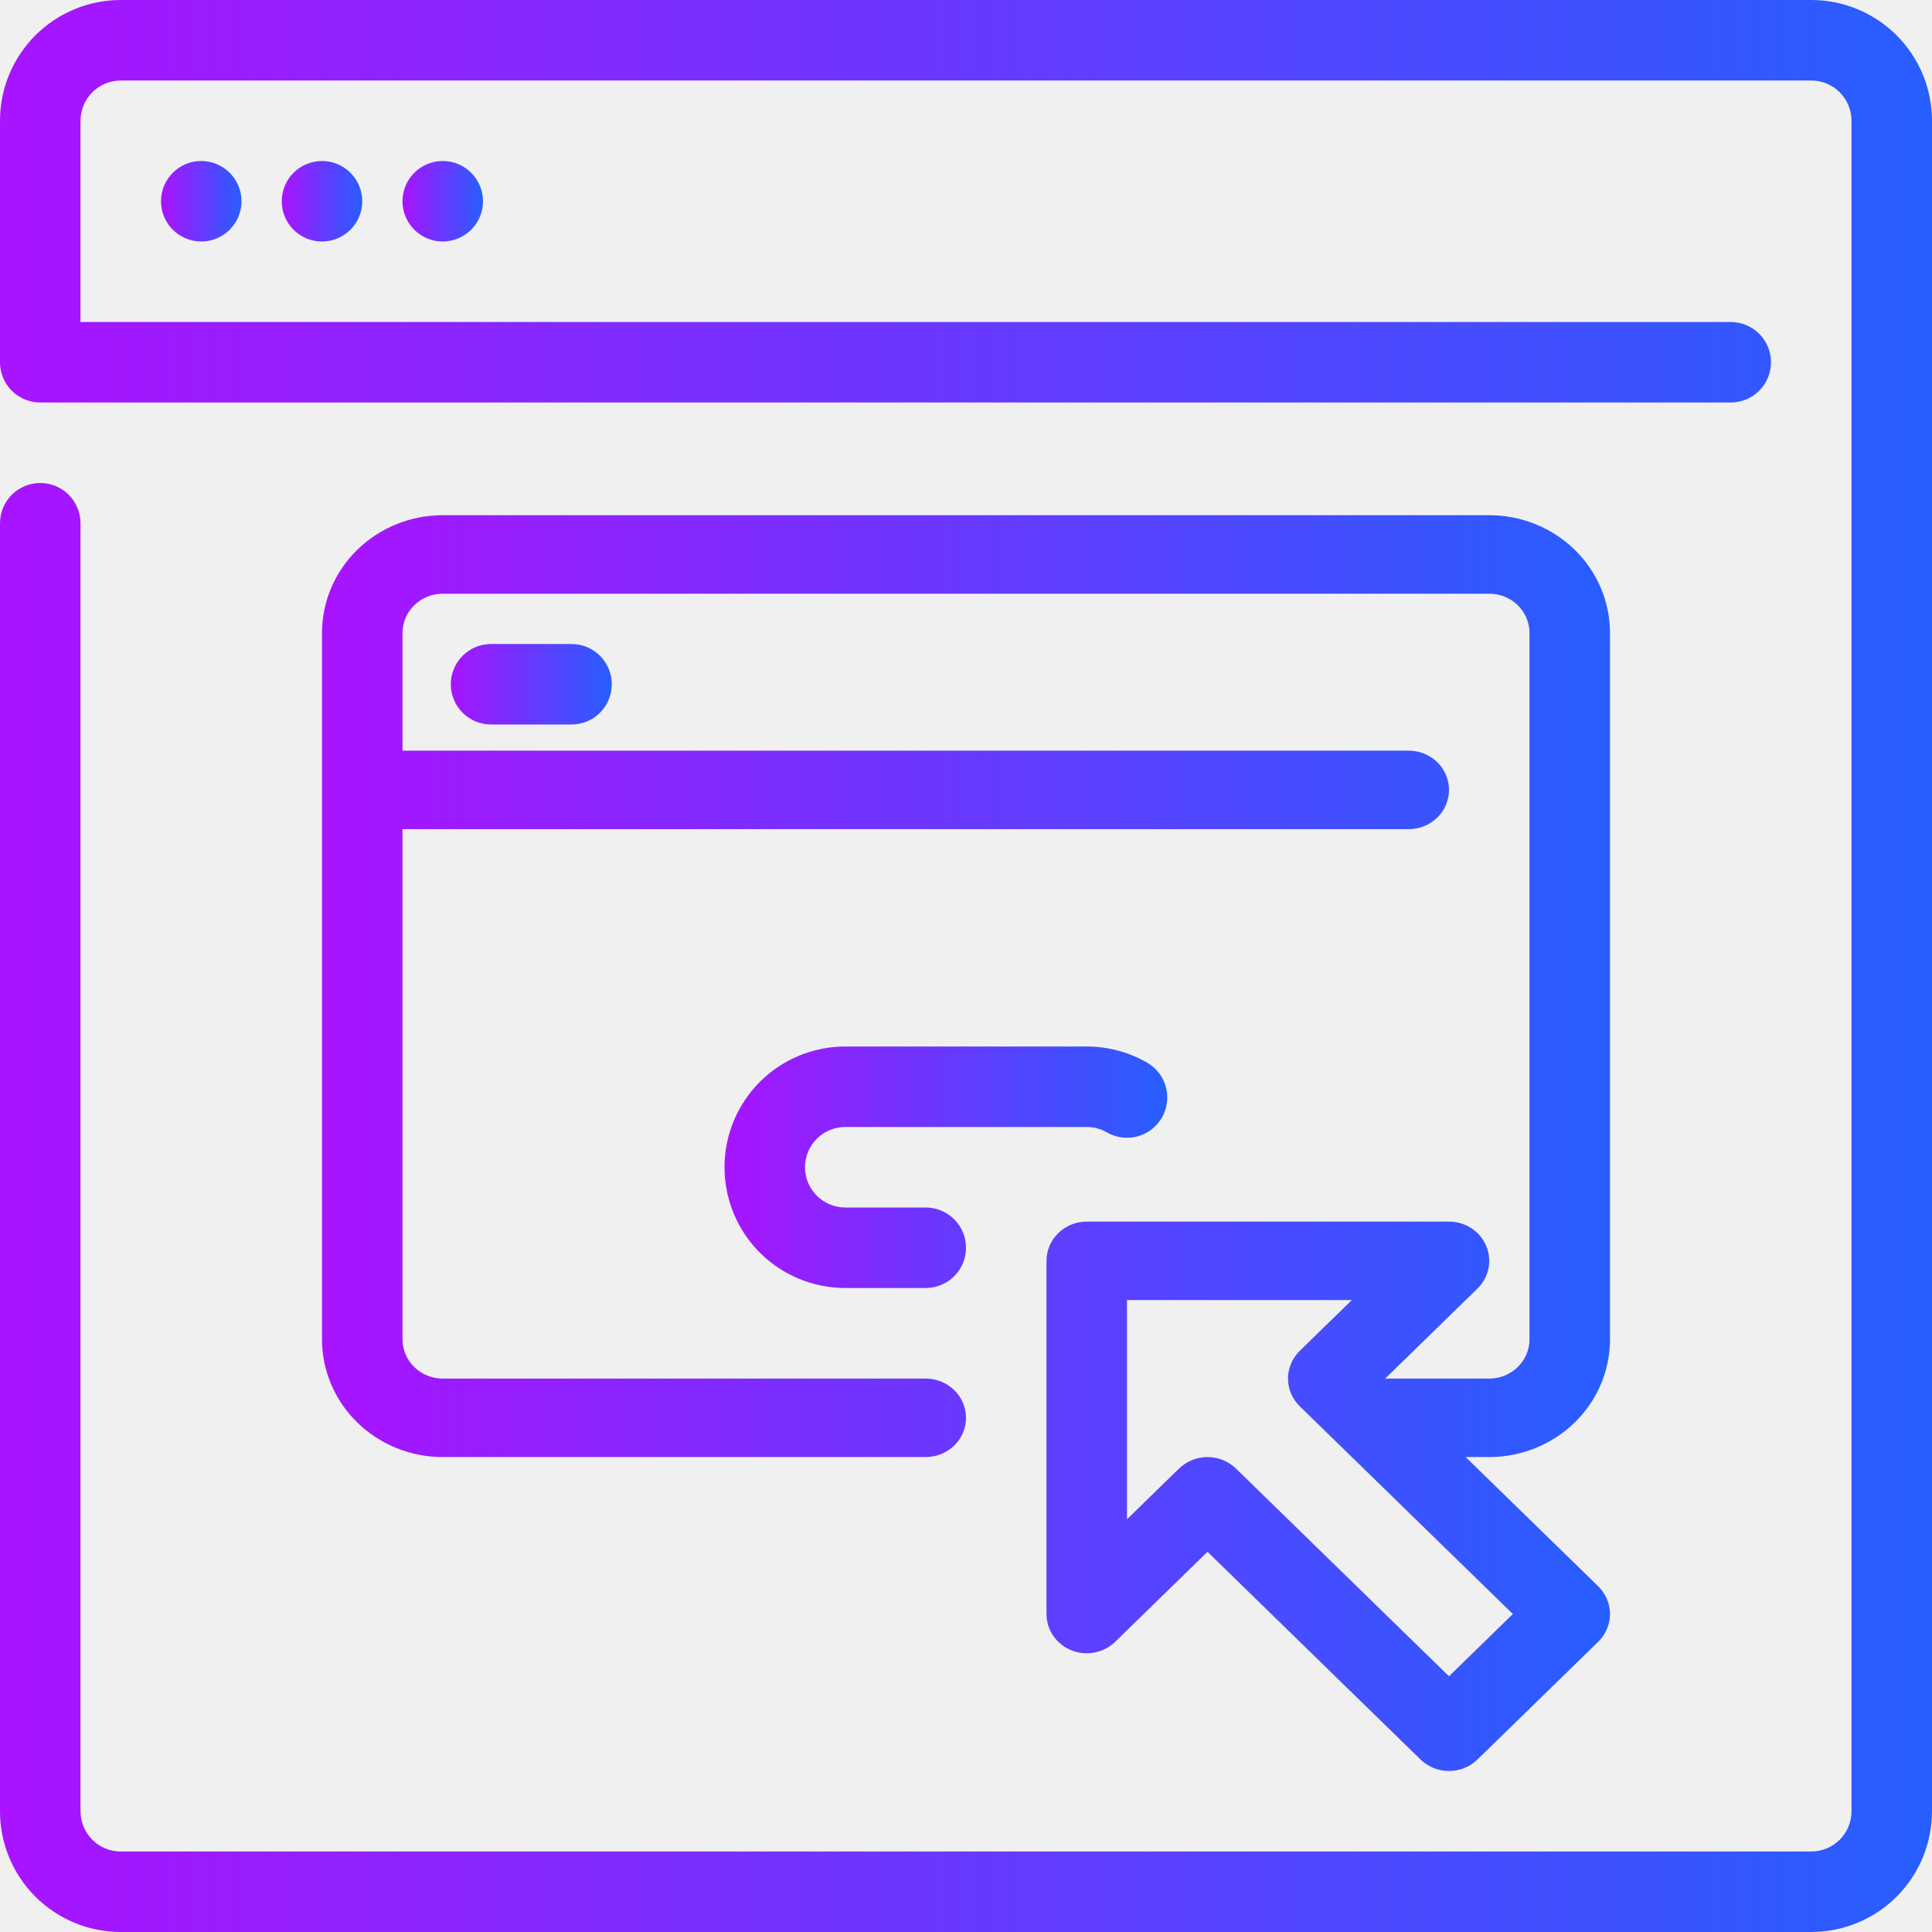
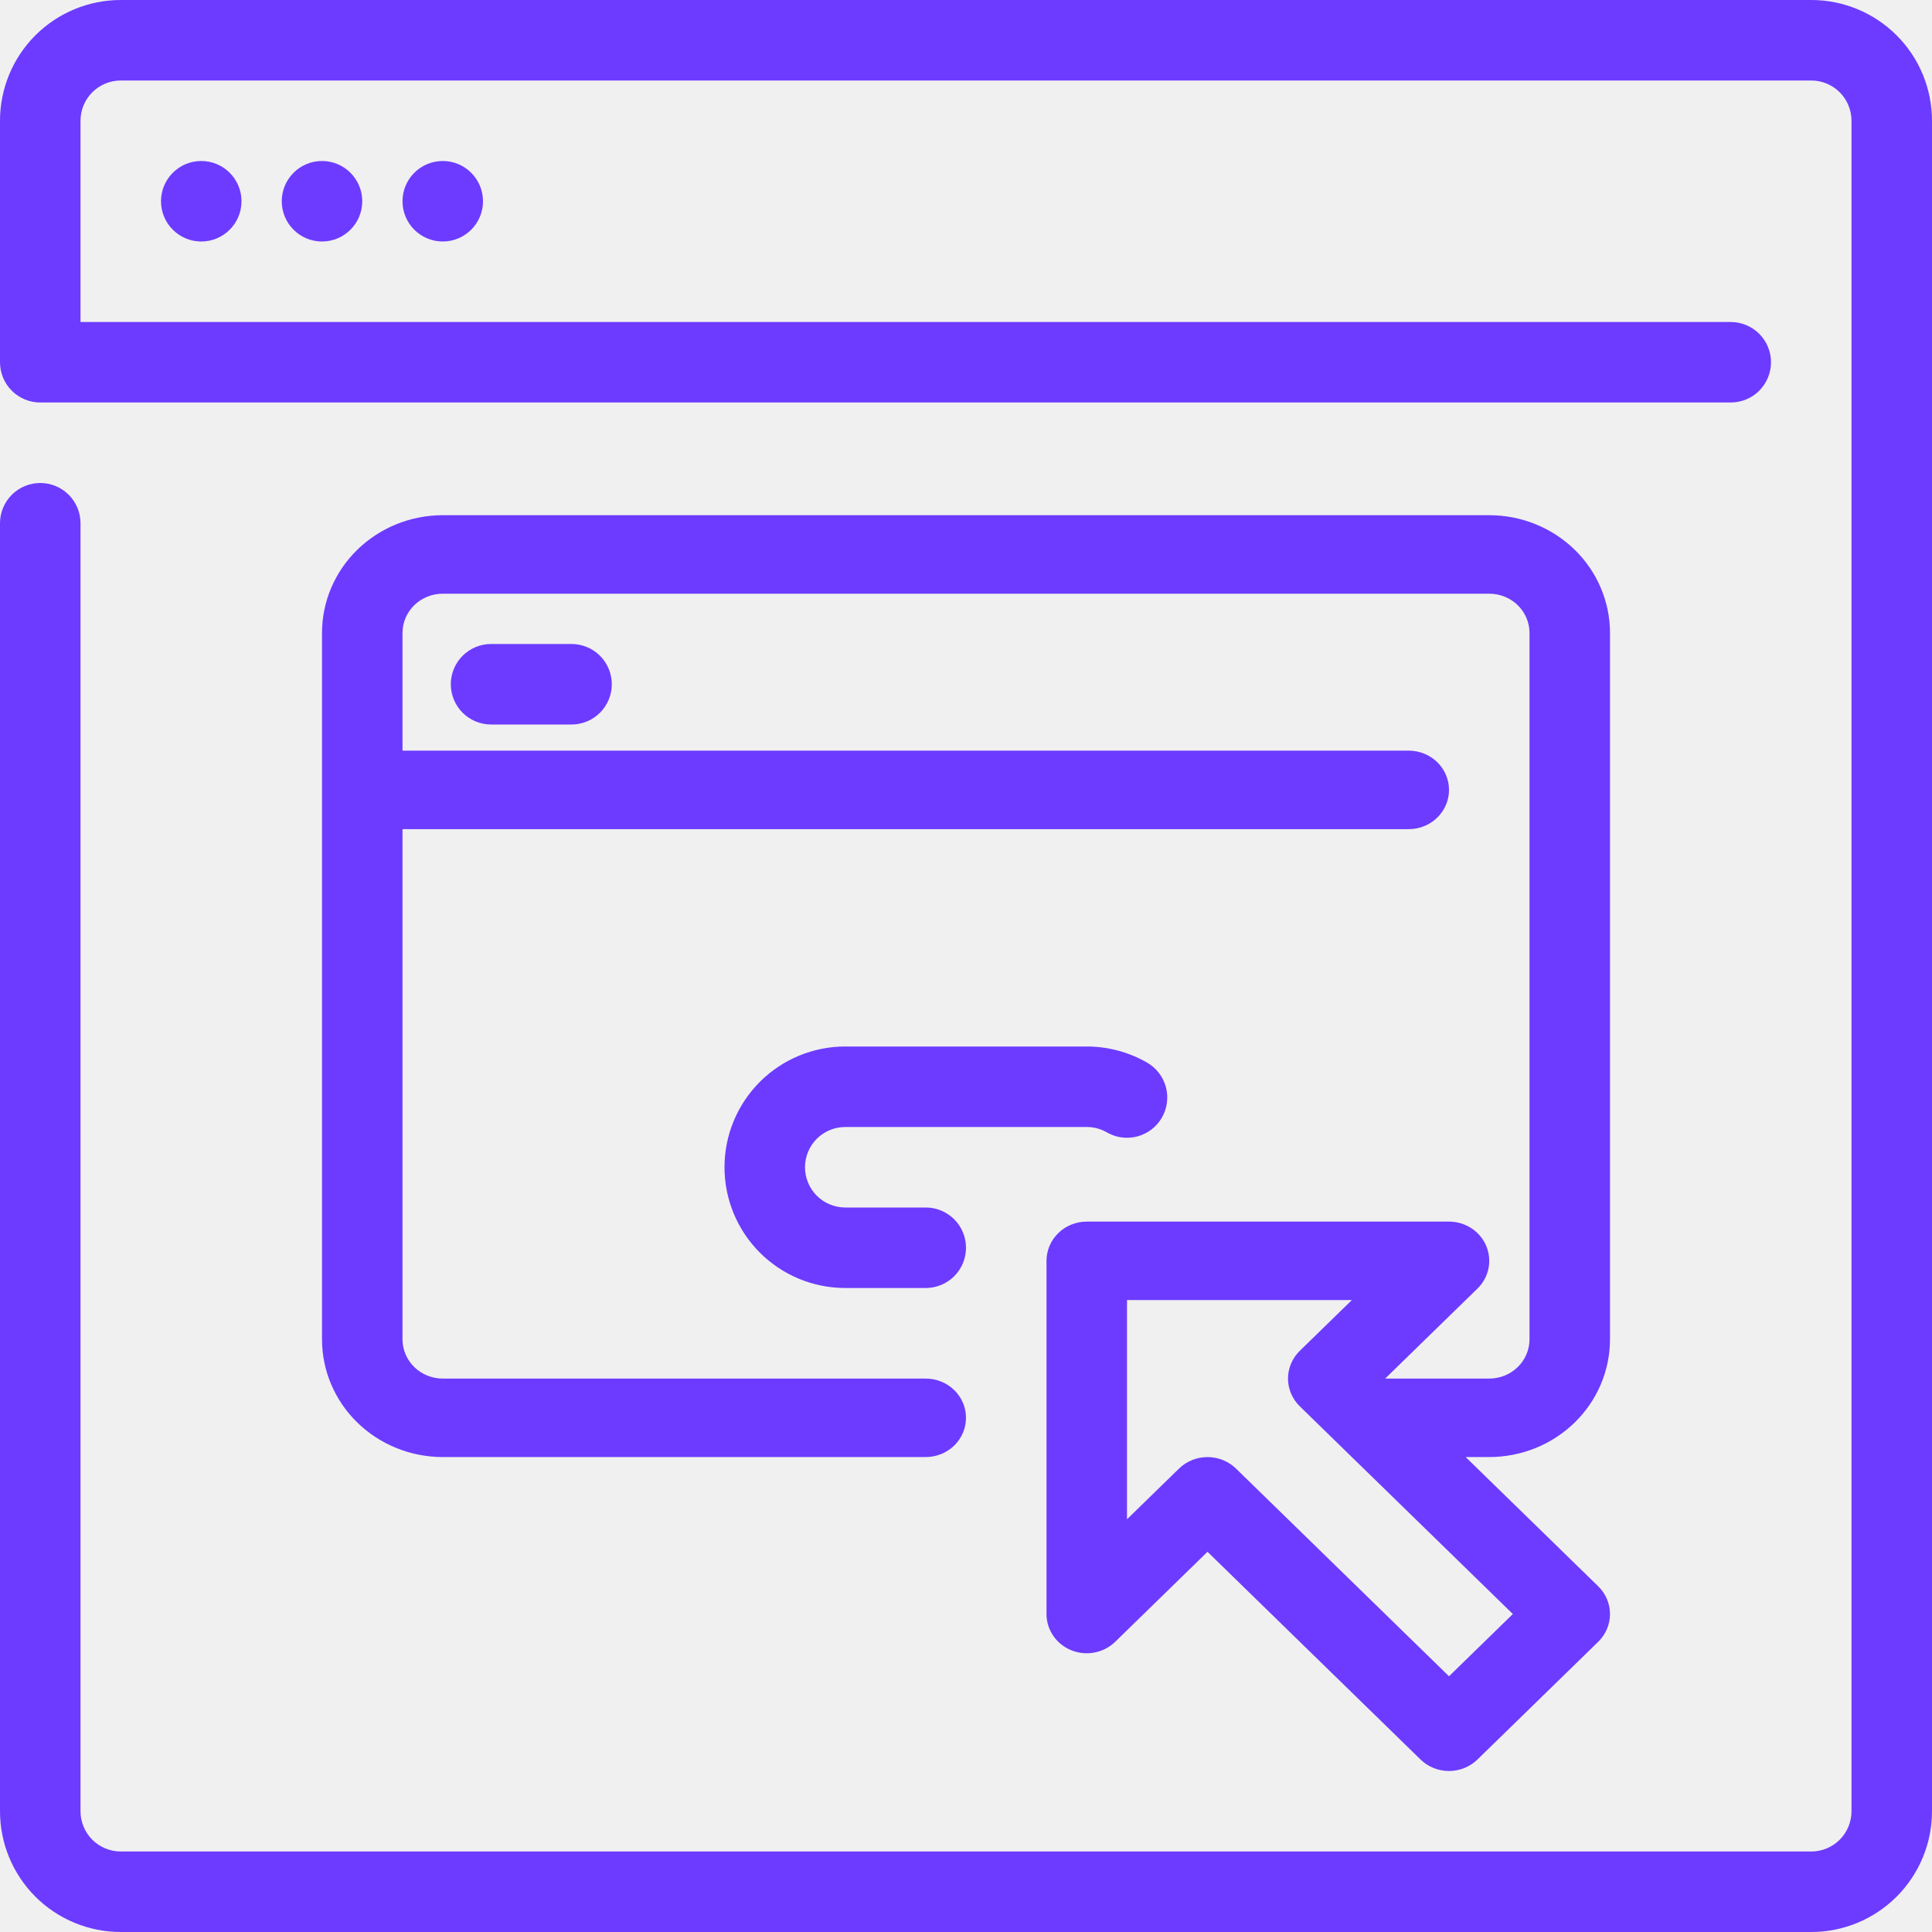
<svg xmlns="http://www.w3.org/2000/svg" width="60" height="60" viewBox="0 0 60 60" fill="none">
-   <g clipPath="url(#clip0_1437_11)">
-     <path d="M6.25 7.5C6.94 7.5 7.5 6.94 7.5 6.25C7.5 5.56 6.94 5 6.25 5C5.56 5 5 5.56 5 6.25C5 6.94 5.56 7.5 6.25 7.5Z" fill="url(#paint0_linear_1437_11)" />
-     <path d="M10 7.5C10.69 7.5 11.25 6.94 11.25 6.25C11.25 5.56 10.69 5 10 5C9.31 5 8.75 5.56 8.75 6.25C8.75 6.94 9.31 7.5 10 7.5Z" fill="url(#paint1_linear_1437_11)" />
-     <path d="M13.75 7.5C14.44 7.5 15 6.94 15 6.25C15 5.56 14.44 5 13.75 5C13.06 5 12.5 5.56 12.5 6.25C12.5 6.94 13.06 7.5 13.75 7.5Z" fill="url(#paint2_linear_1437_11)" />
-     <path d="M50 41.594V19.656C50 18.687 49.605 17.757 48.902 17.071C48.198 16.385 47.245 16 46.25 16H13.75C12.755 16 11.802 16.385 11.098 17.071C10.395 17.757 10 18.687 10 19.656V41.594C10 42.564 10.395 43.494 11.098 44.179C11.802 44.865 12.755 45.25 13.75 45.25H28.75C29.081 45.25 29.399 45.122 29.634 44.893C29.868 44.665 30 44.355 30 44.031C30 43.708 29.868 43.398 29.634 43.17C29.399 42.941 29.081 42.813 28.75 42.813H13.75C13.418 42.813 13.101 42.684 12.866 42.456C12.632 42.227 12.5 41.917 12.5 41.594V25.75H43.75C44.081 25.75 44.4 25.622 44.634 25.393C44.868 25.165 45 24.855 45 24.531C45 24.208 44.868 23.898 44.634 23.669C44.4 23.441 44.081 23.312 43.75 23.312H12.5V19.656C12.5 19.333 12.632 19.023 12.866 18.794C13.101 18.566 13.418 18.438 13.75 18.438H46.25C46.581 18.438 46.9 18.566 47.134 18.794C47.368 19.023 47.5 19.333 47.5 19.656V41.594C47.5 41.917 47.368 42.227 47.134 42.456C46.9 42.684 46.581 42.813 46.25 42.813H43.017L45.884 40.018C46.059 39.848 46.178 39.63 46.226 39.394C46.274 39.158 46.249 38.913 46.155 38.69C46.06 38.467 45.9 38.277 45.694 38.143C45.489 38.009 45.247 37.938 45 37.938H33.75C33.419 37.938 33.1 38.066 32.866 38.295C32.632 38.523 32.5 38.833 32.5 39.156V50.125C32.5 50.366 32.573 50.602 32.711 50.802C32.848 51.003 33.043 51.159 33.272 51.251C33.5 51.343 33.751 51.367 33.994 51.32C34.236 51.273 34.459 51.157 34.634 50.987L37.5 48.192L44.116 54.643C44.351 54.872 44.669 55 45 55C45.331 55 45.649 54.872 45.884 54.643L49.634 50.987C49.868 50.758 50 50.448 50 50.125C50 49.802 49.868 49.492 49.634 49.264L45.517 45.25H46.25C47.245 45.25 48.198 44.865 48.902 44.179C49.605 43.494 50 42.564 50 41.594ZM45 52.058L38.384 45.607C38.149 45.379 37.831 45.251 37.5 45.251C37.169 45.251 36.851 45.379 36.616 45.607L35 47.183V40.375H41.983L40.366 41.951C40.132 42.18 40 42.489 40 42.813C40 43.136 40.132 43.446 40.366 43.674L41.616 44.893L46.983 50.125L45 52.058Z" fill="url(#paint3_linear_1437_11)" />
-     <path d="M26.25 35H33.75C33.969 35 34.185 35.057 34.375 35.167C34.662 35.333 35.004 35.378 35.324 35.292C35.644 35.206 35.917 34.997 36.083 34.709C36.249 34.422 36.294 34.081 36.208 33.76C36.122 33.44 35.912 33.167 35.625 33.001C35.055 32.673 34.408 32.5 33.75 32.5H26.25C25.255 32.5 24.302 32.895 23.598 33.598C22.895 34.302 22.5 35.255 22.5 36.25C22.5 37.245 22.895 38.198 23.598 38.902C24.302 39.605 25.255 40 26.25 40H28.75C29.081 40 29.399 39.868 29.634 39.634C29.868 39.4 30 39.081 30 38.75C30 38.419 29.868 38.1 29.634 37.866C29.399 37.632 29.081 37.5 28.75 37.5H26.25C25.919 37.5 25.601 37.368 25.366 37.134C25.132 36.9 25 36.581 25 36.25C25 35.919 25.132 35.6 25.366 35.366C25.601 35.132 25.919 35 26.25 35Z" fill="url(#paint4_linear_1437_11)" />
-     <path d="M15.25 20C14.918 20 14.601 20.132 14.366 20.366C14.132 20.601 14 20.919 14 21.25C14 21.581 14.132 21.899 14.366 22.134C14.601 22.368 14.918 22.5 15.25 22.5H17.75C18.081 22.5 18.399 22.368 18.634 22.134C18.868 21.899 19 21.581 19 21.25C19 20.919 18.868 20.601 18.634 20.366C18.399 20.132 18.081 20 17.75 20H15.25Z" fill="url(#paint5_linear_1437_11)" />
-     <path d="M56.25 0H3.75C2.755 0 1.802 0.395 1.098 1.098C0.395 1.802 0 2.755 0 3.75L0 11.25C0 11.582 0.132 11.899 0.366 12.134C0.601 12.368 0.918 12.5 1.25 12.5H53.75C54.081 12.5 54.4 12.368 54.634 12.134C54.868 11.899 55 11.582 55 11.25C55 10.918 54.868 10.601 54.634 10.366C54.4 10.132 54.081 10 53.75 10H2.5V3.75C2.5 3.418 2.632 3.101 2.866 2.866C3.101 2.632 3.418 2.5 3.75 2.5H56.25C56.581 2.5 56.9 2.632 57.134 2.866C57.368 3.101 57.5 3.418 57.5 3.75V56.25C57.5 56.581 57.368 56.9 57.134 57.134C56.9 57.368 56.581 57.5 56.25 57.5H3.75C3.418 57.5 3.101 57.368 2.866 57.134C2.632 56.9 2.5 56.581 2.5 56.25V16.25C2.5 15.918 2.368 15.601 2.134 15.366C1.899 15.132 1.582 15 1.25 15C0.918 15 0.601 15.132 0.366 15.366C0.132 15.601 0 15.918 0 16.25L0 56.25C0 57.245 0.395 58.198 1.098 58.902C1.802 59.605 2.755 60 3.75 60H56.25C57.245 60 58.198 59.605 58.902 58.902C59.605 58.198 60 57.245 60 56.25V3.75C60 2.755 59.605 1.802 58.902 1.098C58.198 0.395 57.245 0 56.25 0V0Z" fill="url(#paint6_linear_1437_11)" />
-   </g>
-   <defs>
-     <linearGradient id="paint0_linear_1437_11" x1="7.5" y1="6.479" x2="5" y2="6.479" gradientUnits="userSpaceOnUse">
-       <stop stop-color="#275EFF" />
-       <stop offset="1" stop-color="#A913FF" />
-     </linearGradient>
-     <linearGradient id="paint1_linear_1437_11" x1="11.25" y1="6.479" x2="8.75" y2="6.479" gradientUnits="userSpaceOnUse">
-       <stop stop-color="#275EFF" />
-       <stop offset="1" stop-color="#A913FF" />
-     </linearGradient>
-     <linearGradient id="paint2_linear_1437_11" x1="15" y1="6.479" x2="12.5" y2="6.479" gradientUnits="userSpaceOnUse">
-       <stop stop-color="#275EFF" />
-       <stop offset="1" stop-color="#A913FF" />
-     </linearGradient>
-     <linearGradient id="paint3_linear_1437_11" x1="50" y1="39.08" x2="10" y2="39.08" gradientUnits="userSpaceOnUse">
-       <stop stop-color="#275EFF" />
-       <stop offset="1" stop-color="#A913FF" />
-     </linearGradient>
-     <linearGradient id="paint4_linear_1437_11" x1="36.251" y1="36.938" x2="22.5" y2="36.938" gradientUnits="userSpaceOnUse">
-       <stop stop-color="#275EFF" />
-       <stop offset="1" stop-color="#A913FF" />
-     </linearGradient>
-     <linearGradient id="paint5_linear_1437_11" x1="19" y1="21.48" x2="14" y2="21.48" gradientUnits="userSpaceOnUse">
-       <stop stop-color="#275EFF" />
-       <stop offset="1" stop-color="#A913FF" />
-     </linearGradient>
-     <linearGradient id="paint6_linear_1437_11" x1="60" y1="35.508" x2="0" y2="35.508" gradientUnits="userSpaceOnUse">
-       <stop stop-color="#275EFF" />
-       <stop offset="1" stop-color="#A913FF" />
-     </linearGradient>
-     <clipPath id="clip0_1437_11">
-       <rect width="60" height="60" fill="white" />
-     </clipPath>
-   </defs>
+   <path d="M6.25 7.5C6.94 7.5 7.5 6.94 7.5 6.25C7.5 5.56 6.94 5 6.25 5C5.56 5 5 5.56 5 6.25C5 6.94 5.56 7.5 6.25 7.5Z" fill="#6C3BFF" />
+   <path d="M10 7.5C10.69 7.5 11.25 6.94 11.25 6.25C11.25 5.56 10.69 5 10 5C9.31 5 8.75 5.56 8.75 6.25C8.75 6.94 9.31 7.5 10 7.5Z" fill="#6C3BFF" />
+   <path d="M13.75 7.5C14.44 7.5 15 6.94 15 6.25C15 5.56 14.44 5 13.75 5C13.06 5 12.5 5.56 12.5 6.25C12.5 6.94 13.06 7.5 13.75 7.5Z" fill="#6C3BFF" />
+   <path d="M50 41.594V19.656C50 18.687 49.605 17.757 48.902 17.071C48.198 16.385 47.245 16 46.25 16H13.75C12.755 16 11.802 16.385 11.098 17.071C10.395 17.757 10 18.687 10 19.656V41.594C10 42.564 10.395 43.494 11.098 44.179C11.802 44.865 12.755 45.25 13.75 45.25H28.75C29.081 45.25 29.399 45.122 29.634 44.893C29.868 44.665 30 44.355 30 44.031C30 43.708 29.868 43.398 29.634 43.17C29.399 42.941 29.081 42.813 28.75 42.813H13.75C13.418 42.813 13.101 42.684 12.866 42.456C12.632 42.227 12.5 41.917 12.5 41.594V25.75H43.75C44.081 25.75 44.4 25.622 44.634 25.393C44.868 25.165 45 24.855 45 24.531C45 24.208 44.868 23.898 44.634 23.669C44.4 23.441 44.081 23.312 43.75 23.312H12.5V19.656C12.5 19.333 12.632 19.023 12.866 18.794C13.101 18.566 13.418 18.438 13.75 18.438H46.25C46.581 18.438 46.9 18.566 47.134 18.794C47.368 19.023 47.5 19.333 47.5 19.656V41.594C47.5 41.917 47.368 42.227 47.134 42.456C46.9 42.684 46.581 42.813 46.25 42.813H43.017L45.884 40.018C46.059 39.848 46.178 39.63 46.226 39.394C46.274 39.158 46.249 38.913 46.155 38.69C46.06 38.467 45.9 38.277 45.694 38.143C45.489 38.009 45.247 37.938 45 37.938H33.75C33.419 37.938 33.1 38.066 32.866 38.295C32.632 38.523 32.5 38.833 32.5 39.156V50.125C32.5 50.366 32.573 50.602 32.711 50.802C32.848 51.003 33.043 51.159 33.272 51.251C33.5 51.343 33.751 51.367 33.994 51.32C34.236 51.273 34.459 51.157 34.634 50.987L37.5 48.192L44.116 54.643C44.351 54.872 44.669 55 45 55C45.331 55 45.649 54.872 45.884 54.643L49.634 50.987C49.868 50.758 50 50.448 50 50.125C50 49.802 49.868 49.492 49.634 49.264L45.517 45.25H46.25C47.245 45.25 48.198 44.865 48.902 44.179C49.605 43.494 50 42.564 50 41.594ZM45 52.058L38.384 45.607C38.149 45.379 37.831 45.251 37.5 45.251C37.169 45.251 36.851 45.379 36.616 45.607L35 47.183V40.375H41.983L40.366 41.951C40.132 42.18 40 42.489 40 42.813C40 43.136 40.132 43.446 40.366 43.674L41.616 44.893L46.983 50.125L45 52.058Z" fill="#6C3BFF" />
+   <path d="M26.25 35H33.75C33.969 35 34.185 35.057 34.375 35.167C34.662 35.333 35.004 35.378 35.324 35.292C35.644 35.206 35.917 34.997 36.083 34.709C36.249 34.422 36.294 34.081 36.208 33.76C36.122 33.44 35.912 33.167 35.625 33.001C35.055 32.673 34.408 32.5 33.75 32.5H26.25C25.255 32.5 24.302 32.895 23.598 33.598C22.895 34.302 22.5 35.255 22.5 36.25C22.5 37.245 22.895 38.198 23.598 38.902C24.302 39.605 25.255 40 26.25 40H28.75C29.081 40 29.399 39.868 29.634 39.634C29.868 39.4 30 39.081 30 38.75C30 38.419 29.868 38.1 29.634 37.866C29.399 37.632 29.081 37.5 28.75 37.5H26.25C25.919 37.5 25.601 37.368 25.366 37.134C25.132 36.9 25 36.581 25 36.25C25 35.919 25.132 35.6 25.366 35.366C25.601 35.132 25.919 35 26.25 35Z" fill="#6C3BFF" />
+   <path d="M15.25 20C14.918 20 14.601 20.132 14.366 20.366C14.132 20.601 14 20.919 14 21.25C14 21.581 14.132 21.899 14.366 22.134C14.601 22.368 14.918 22.5 15.25 22.5H17.75C18.081 22.5 18.399 22.368 18.634 22.134C18.868 21.899 19 21.581 19 21.25C19 20.919 18.868 20.601 18.634 20.366C18.399 20.132 18.081 20 17.75 20H15.25Z" fill="#6C3BFF" />
+   <path d="M56.25 0H3.75C2.755 0 1.802 0.395 1.098 1.098C0.395 1.802 0 2.755 0 3.75V11.25C0 11.582 0.132 11.899 0.366 12.134C0.601 12.368 0.918 12.5 1.25 12.5H53.75C54.081 12.5 54.4 12.368 54.634 12.134C54.868 11.899 55 11.582 55 11.25C55 10.918 54.868 10.601 54.634 10.366C54.4 10.132 54.081 10 53.75 10H2.5V3.75C2.5 3.418 2.632 3.101 2.866 2.866C3.101 2.632 3.418 2.5 3.75 2.5H56.25C56.581 2.5 56.9 2.632 57.134 2.866C57.368 3.101 57.5 3.418 57.5 3.75V56.25C57.5 56.581 57.368 56.9 57.134 57.134C56.9 57.368 56.581 57.5 56.25 57.5H3.75C3.418 57.5 3.101 57.368 2.866 57.134C2.632 56.9 2.5 56.581 2.5 56.25V16.25C2.5 15.918 2.368 15.601 2.134 15.366C1.899 15.132 1.582 15 1.25 15C0.918 15 0.601 15.132 0.366 15.366C0.132 15.601 0 15.918 0 16.25V56.25C0 57.245 0.395 58.198 1.098 58.902C1.802 59.605 2.755 60 3.75 60H56.25C57.245 60 58.198 59.605 58.902 58.902C59.605 58.198 60 57.245 60 56.25V3.75C60 2.755 59.605 1.802 58.902 1.098C58.198 0.395 57.245 0 56.25 0Z" fill="#6C3BFF" />
</svg>
